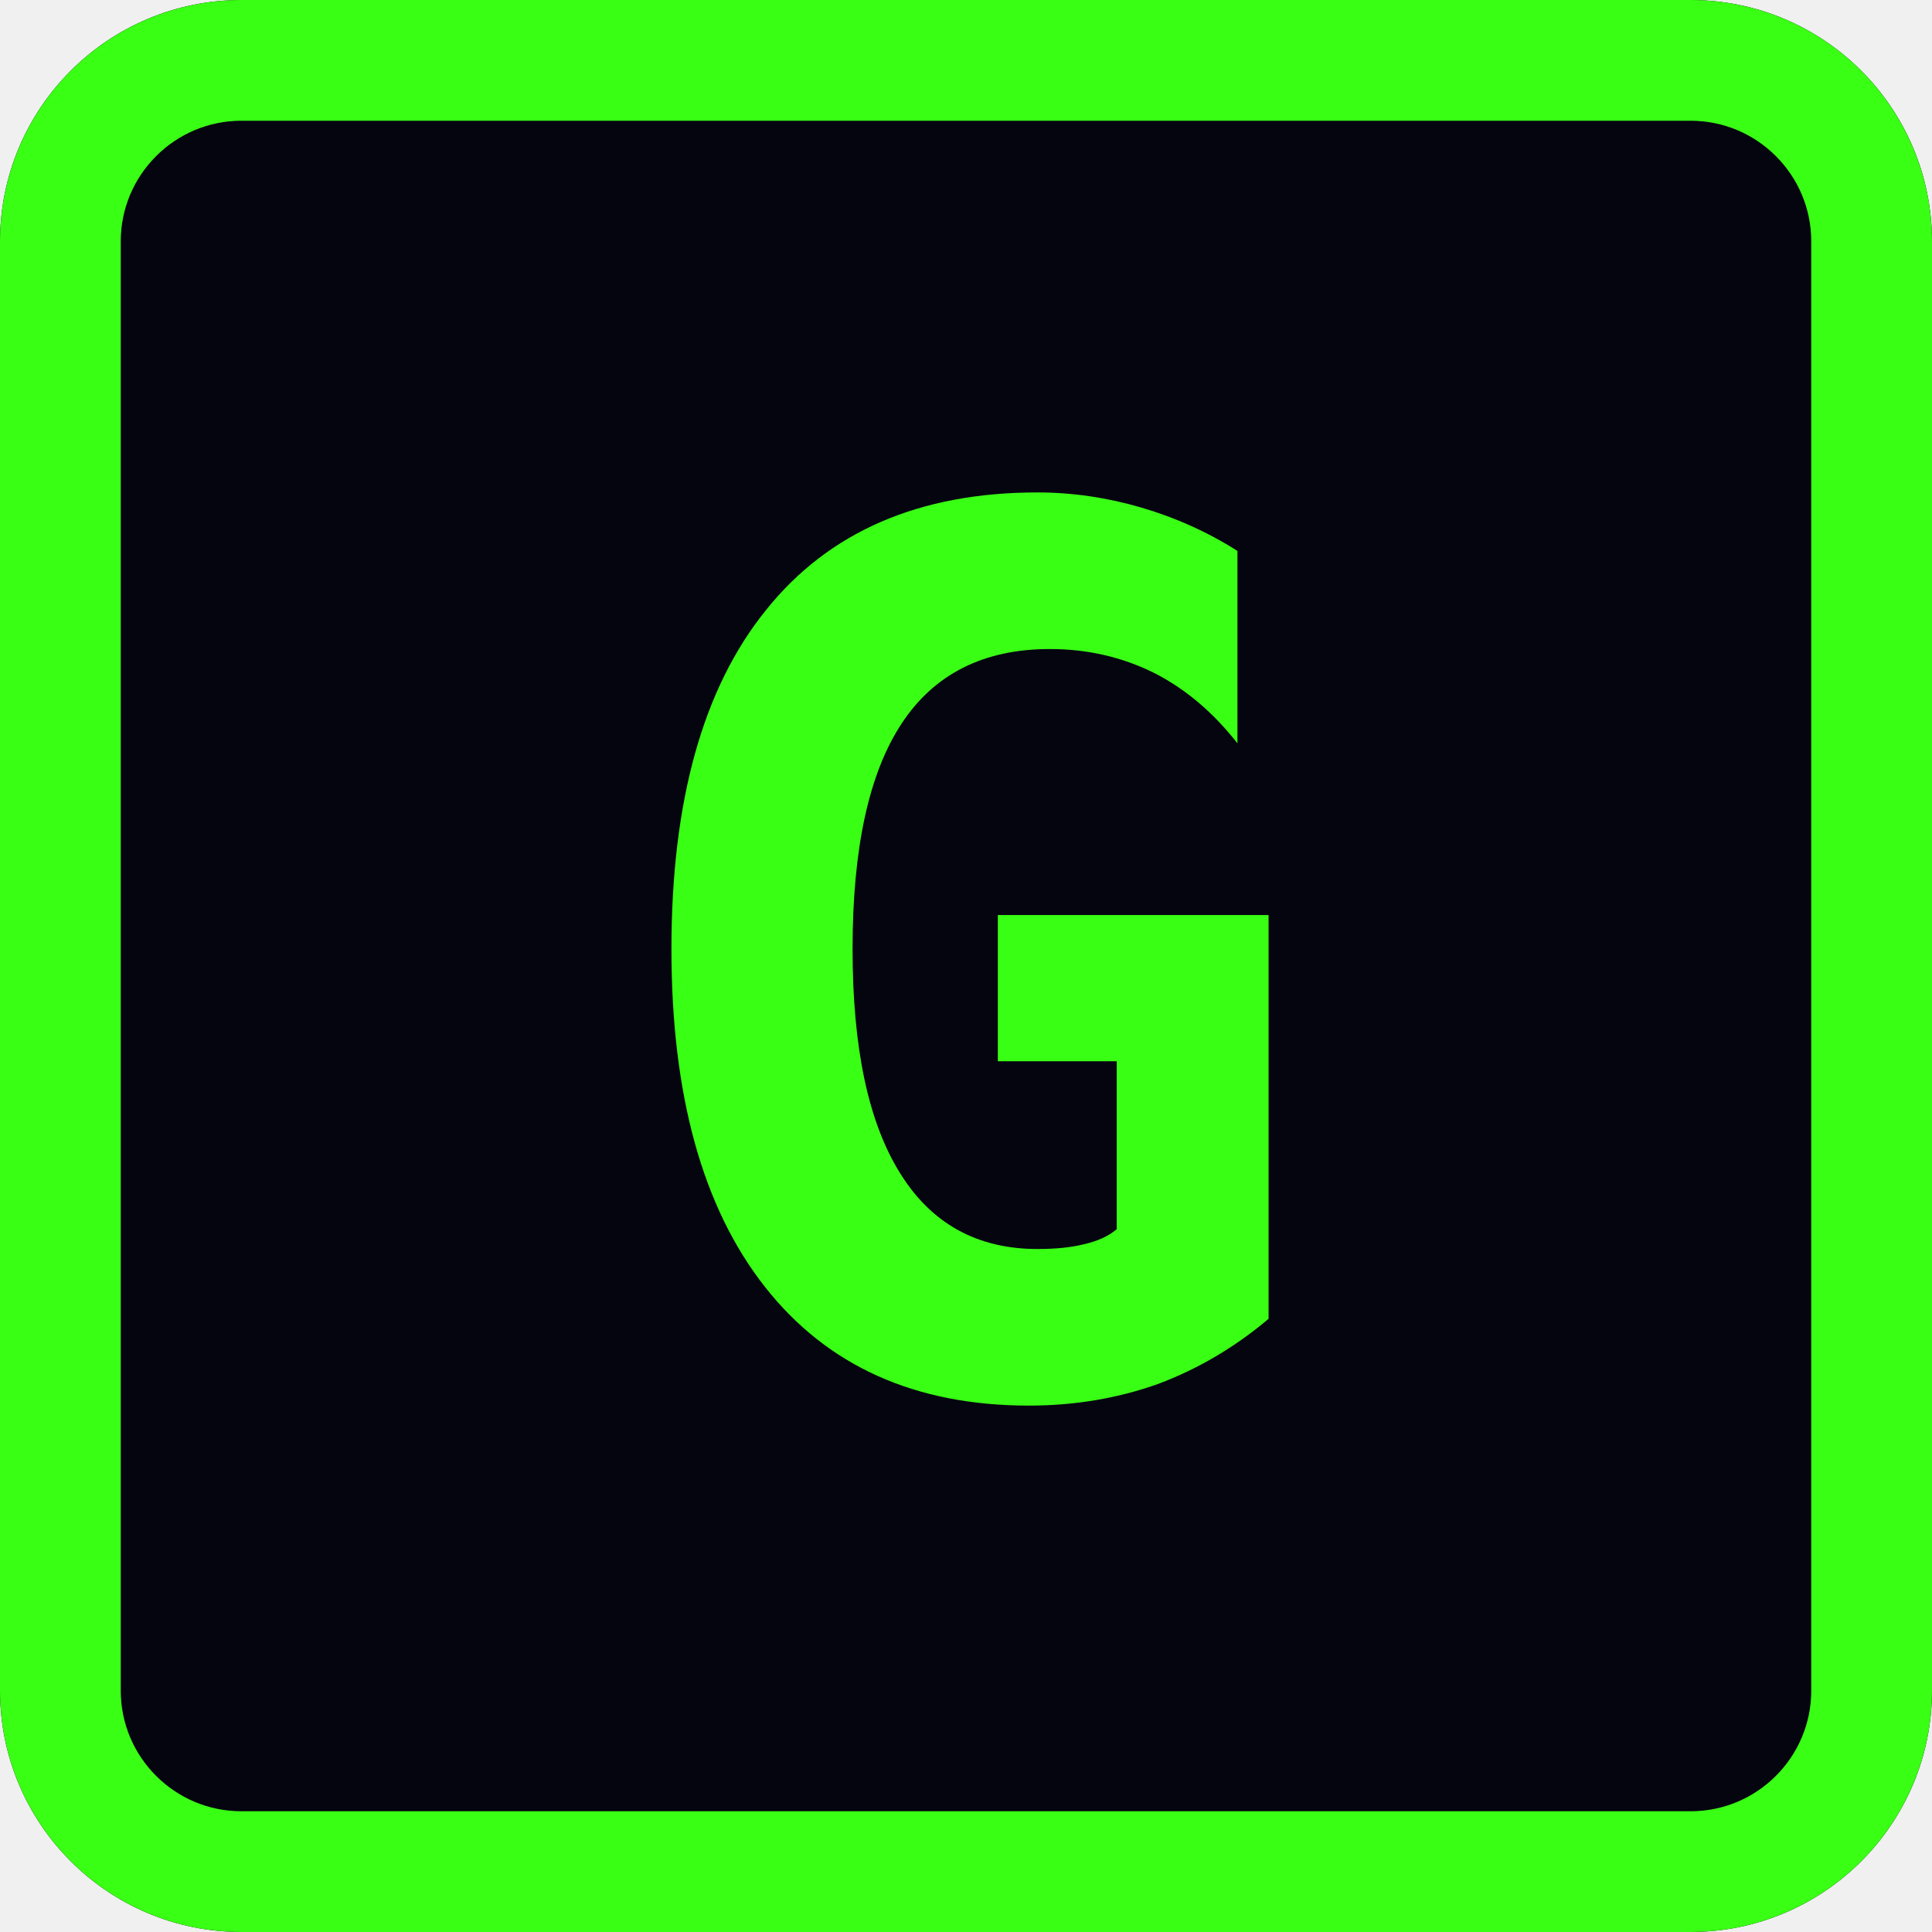
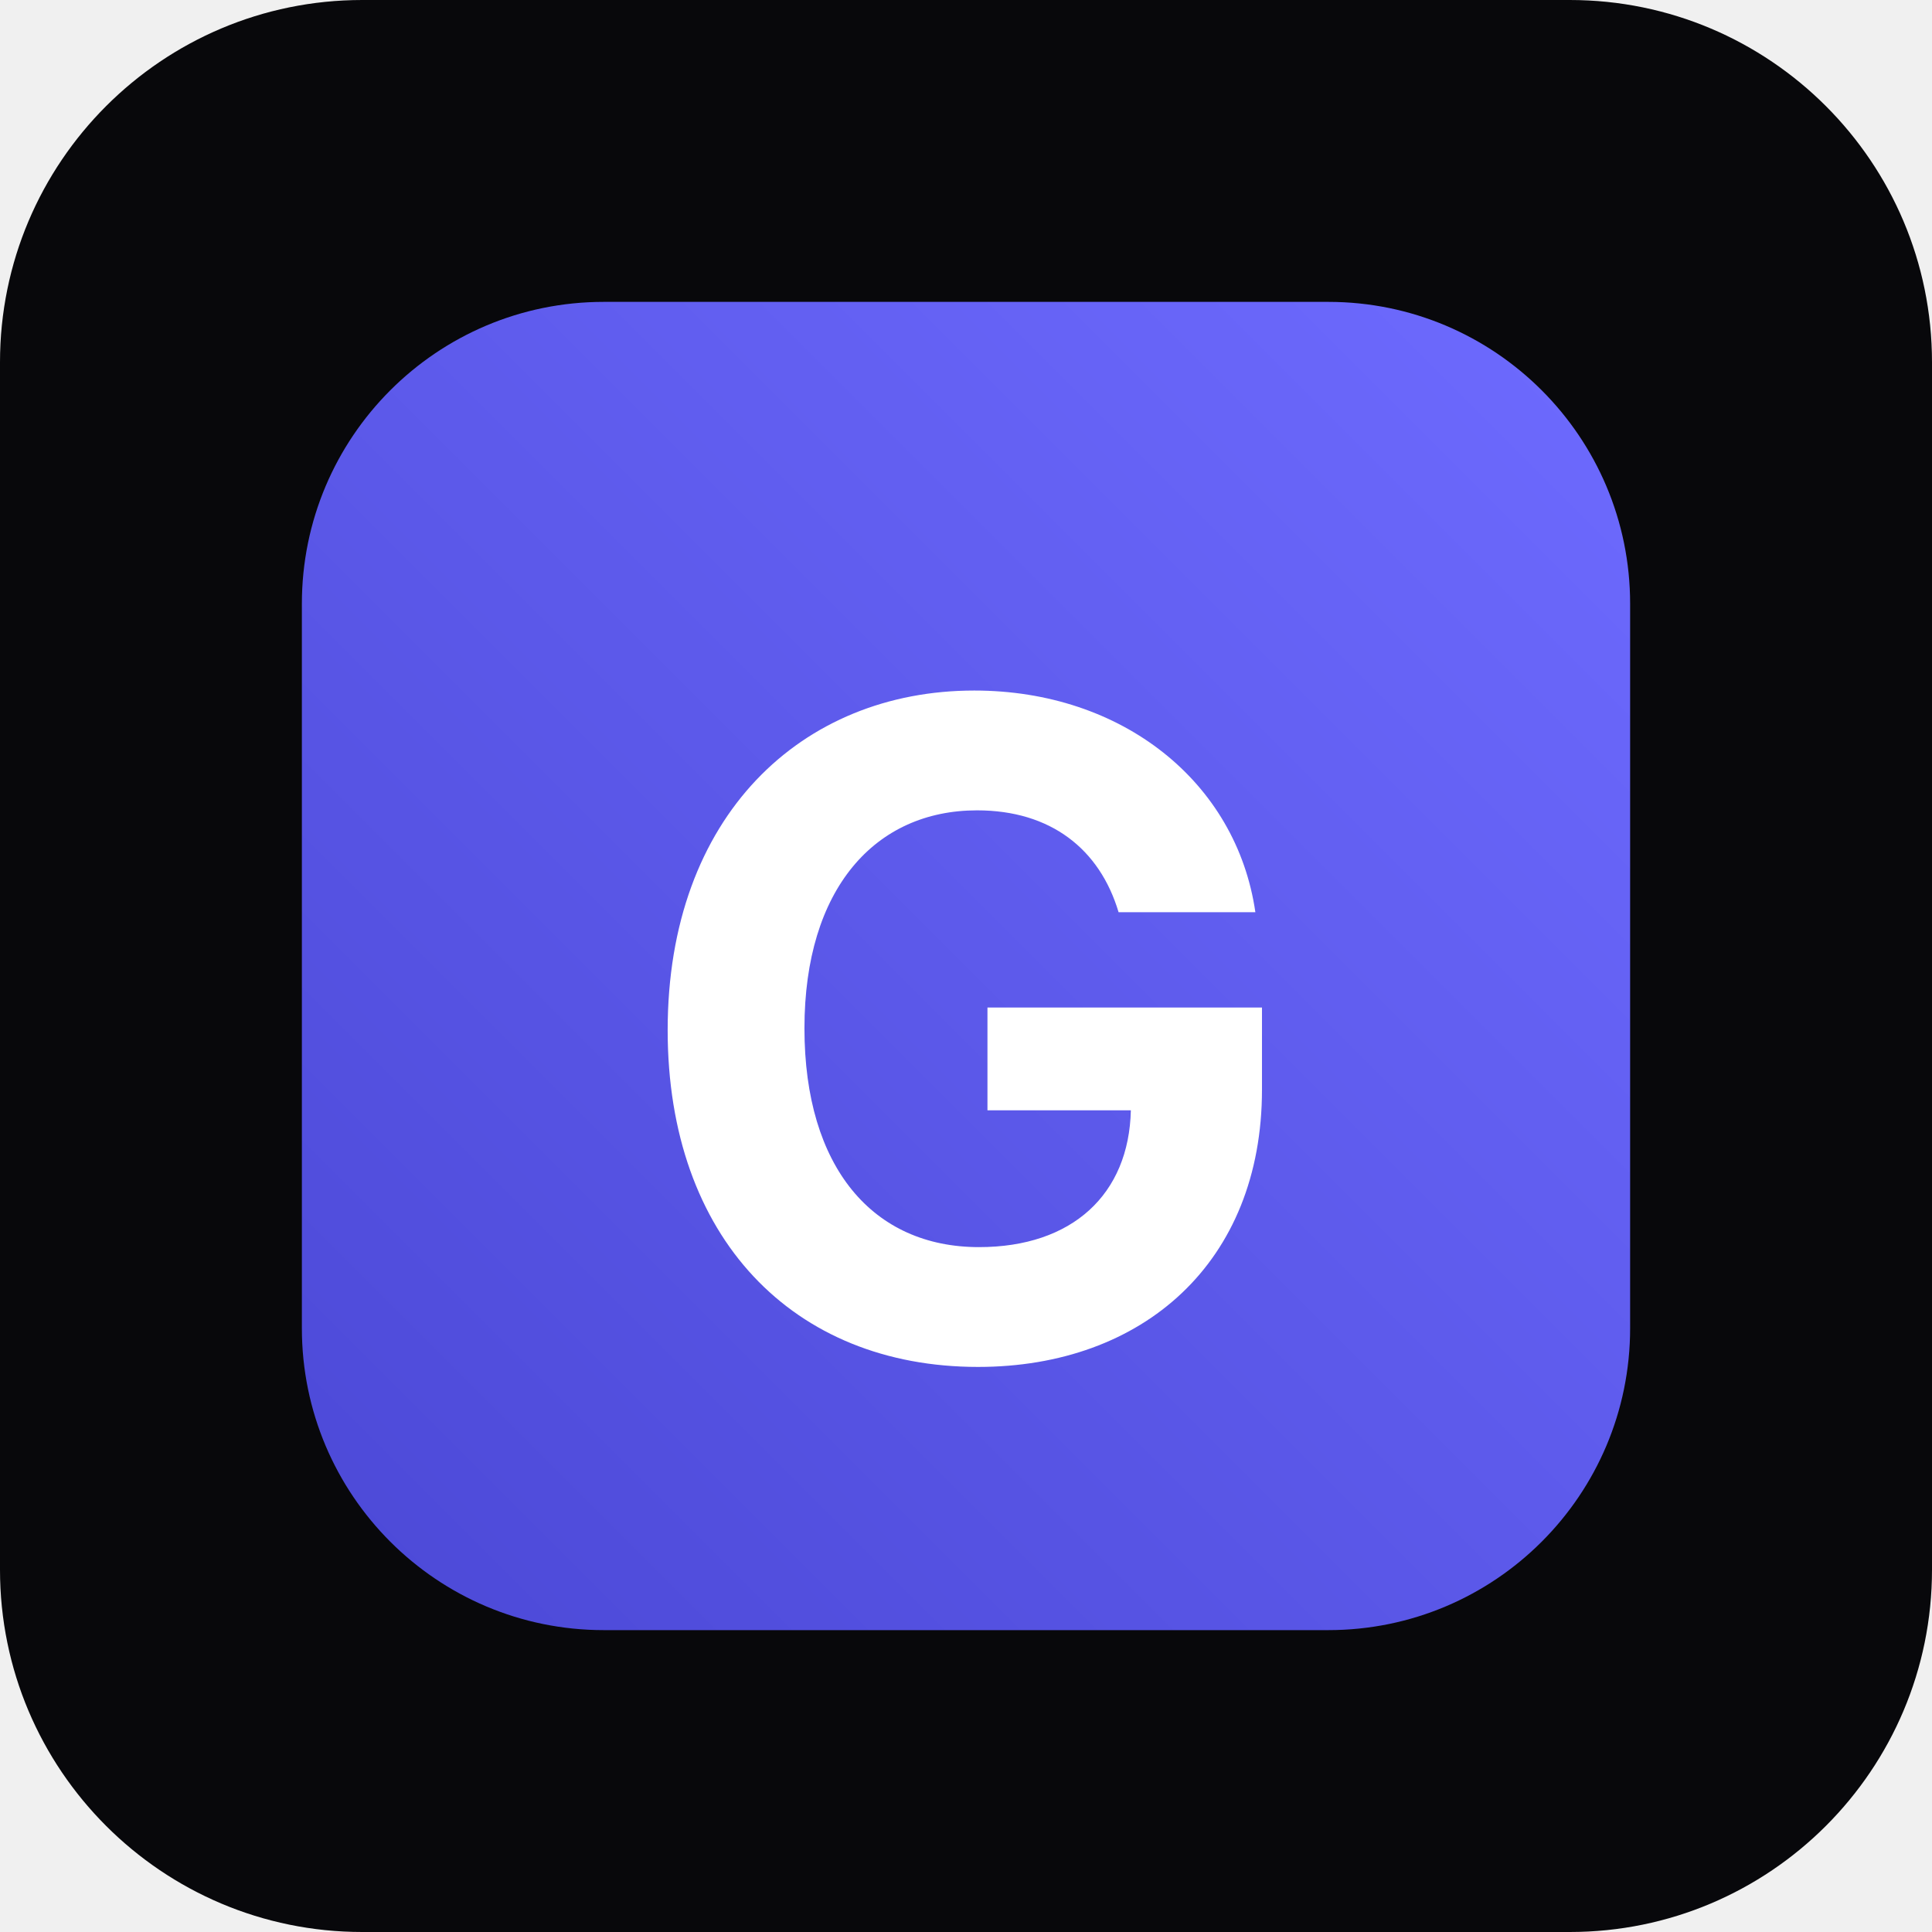
<svg xmlns="http://www.w3.org/2000/svg" viewBox="0 0 32 32">
-   <rect width="32" height="32" rx="4" fill="#050510" />
-   <rect x="1" y="1" width="30" height="30" rx="3" fill="none" stroke="#39ff14" stroke-width="2" />
-   <text x="16" y="23" text-anchor="middle" font-family="monospace" font-weight="bold" font-size="20" fill="#39ff14">G</text>
+   <defs>
+     <linearGradient id="g" x1="0" y1="1" x2="1" y2="0">
+       <stop offset="0%" stop-color="#4b48d6" />
+       <stop offset="100%" stop-color="#6e6bff" />
+     </linearGradient>
+   </defs>
+   <rect width="32" height="32" rx="6" fill="#08080b" />
+   <rect x="5" y="5" width="22" height="22" rx="5" fill="url(#g)" />
+   <text x="16" y="22.5" text-anchor="middle" font-family="system-ui,-apple-system,sans-serif" font-weight="700" font-size="15" fill="#ffffff">G</text>
</svg>
